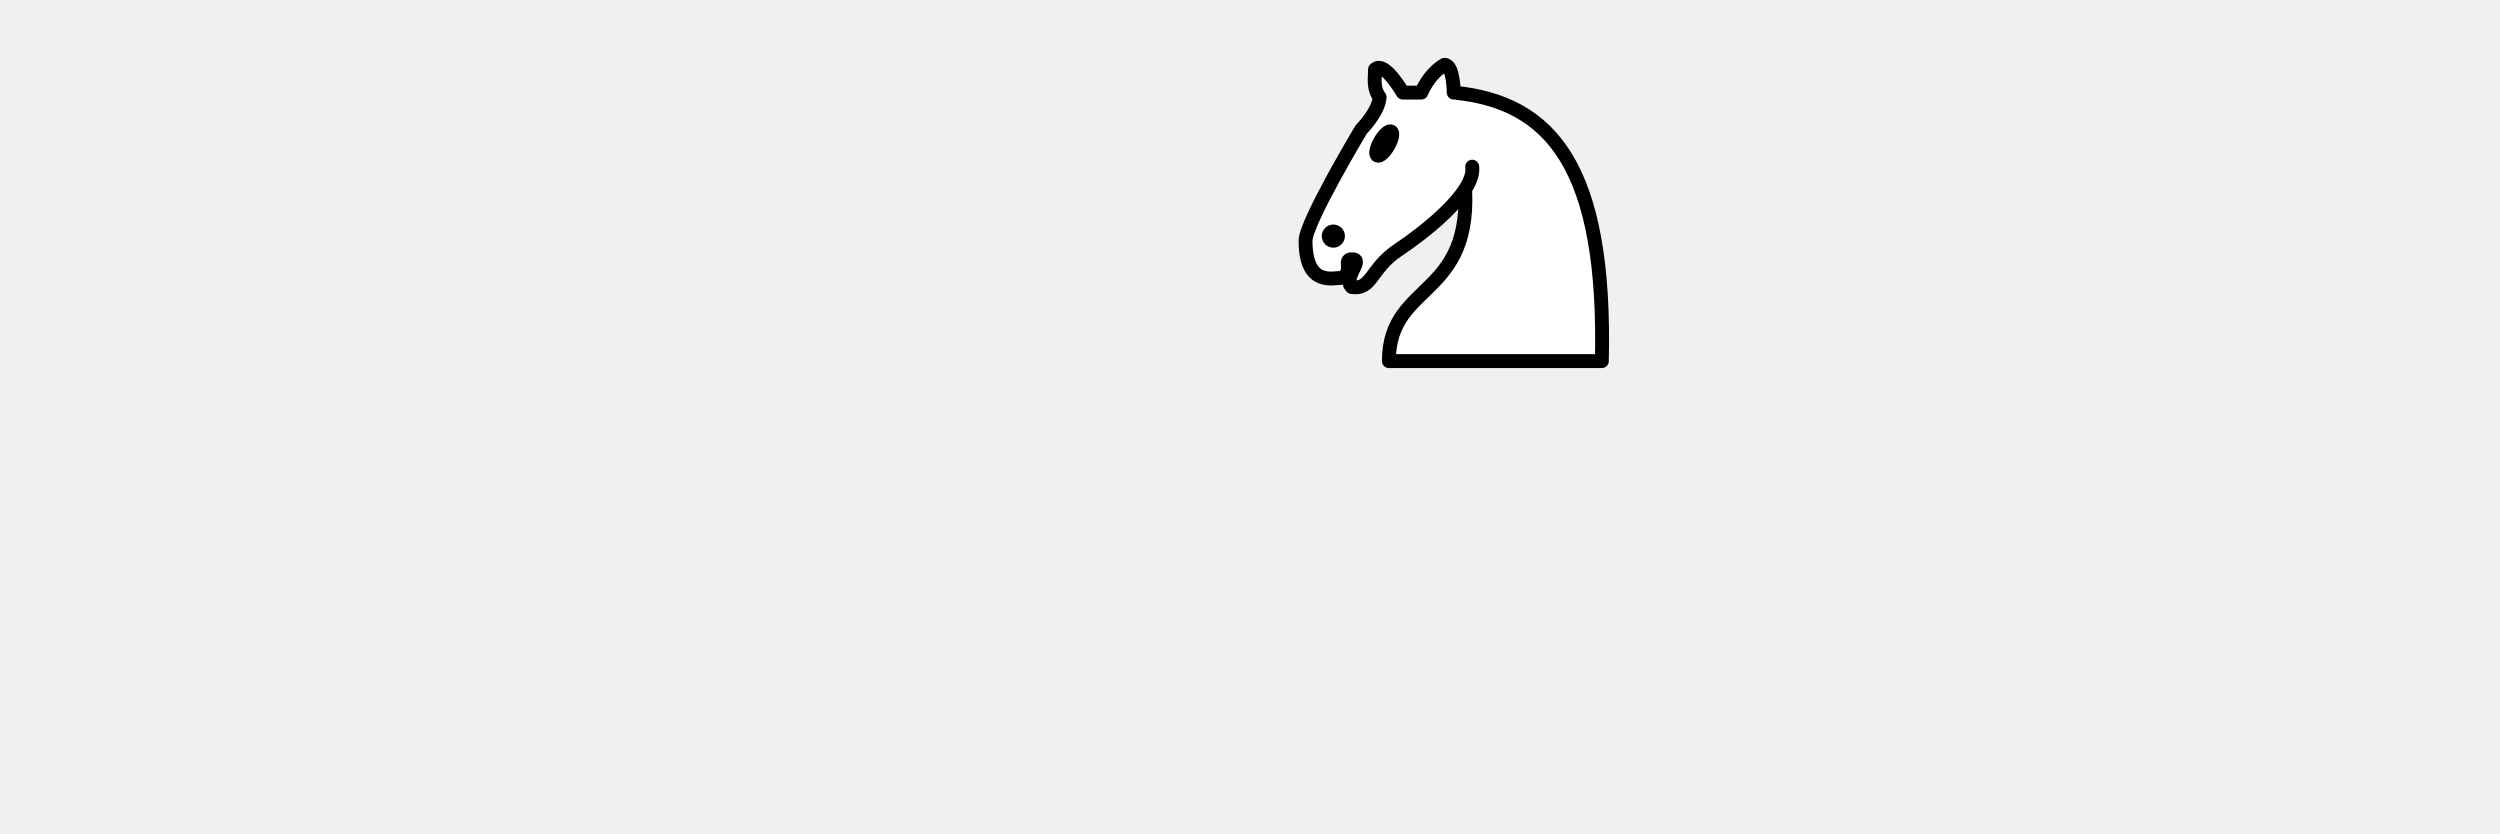
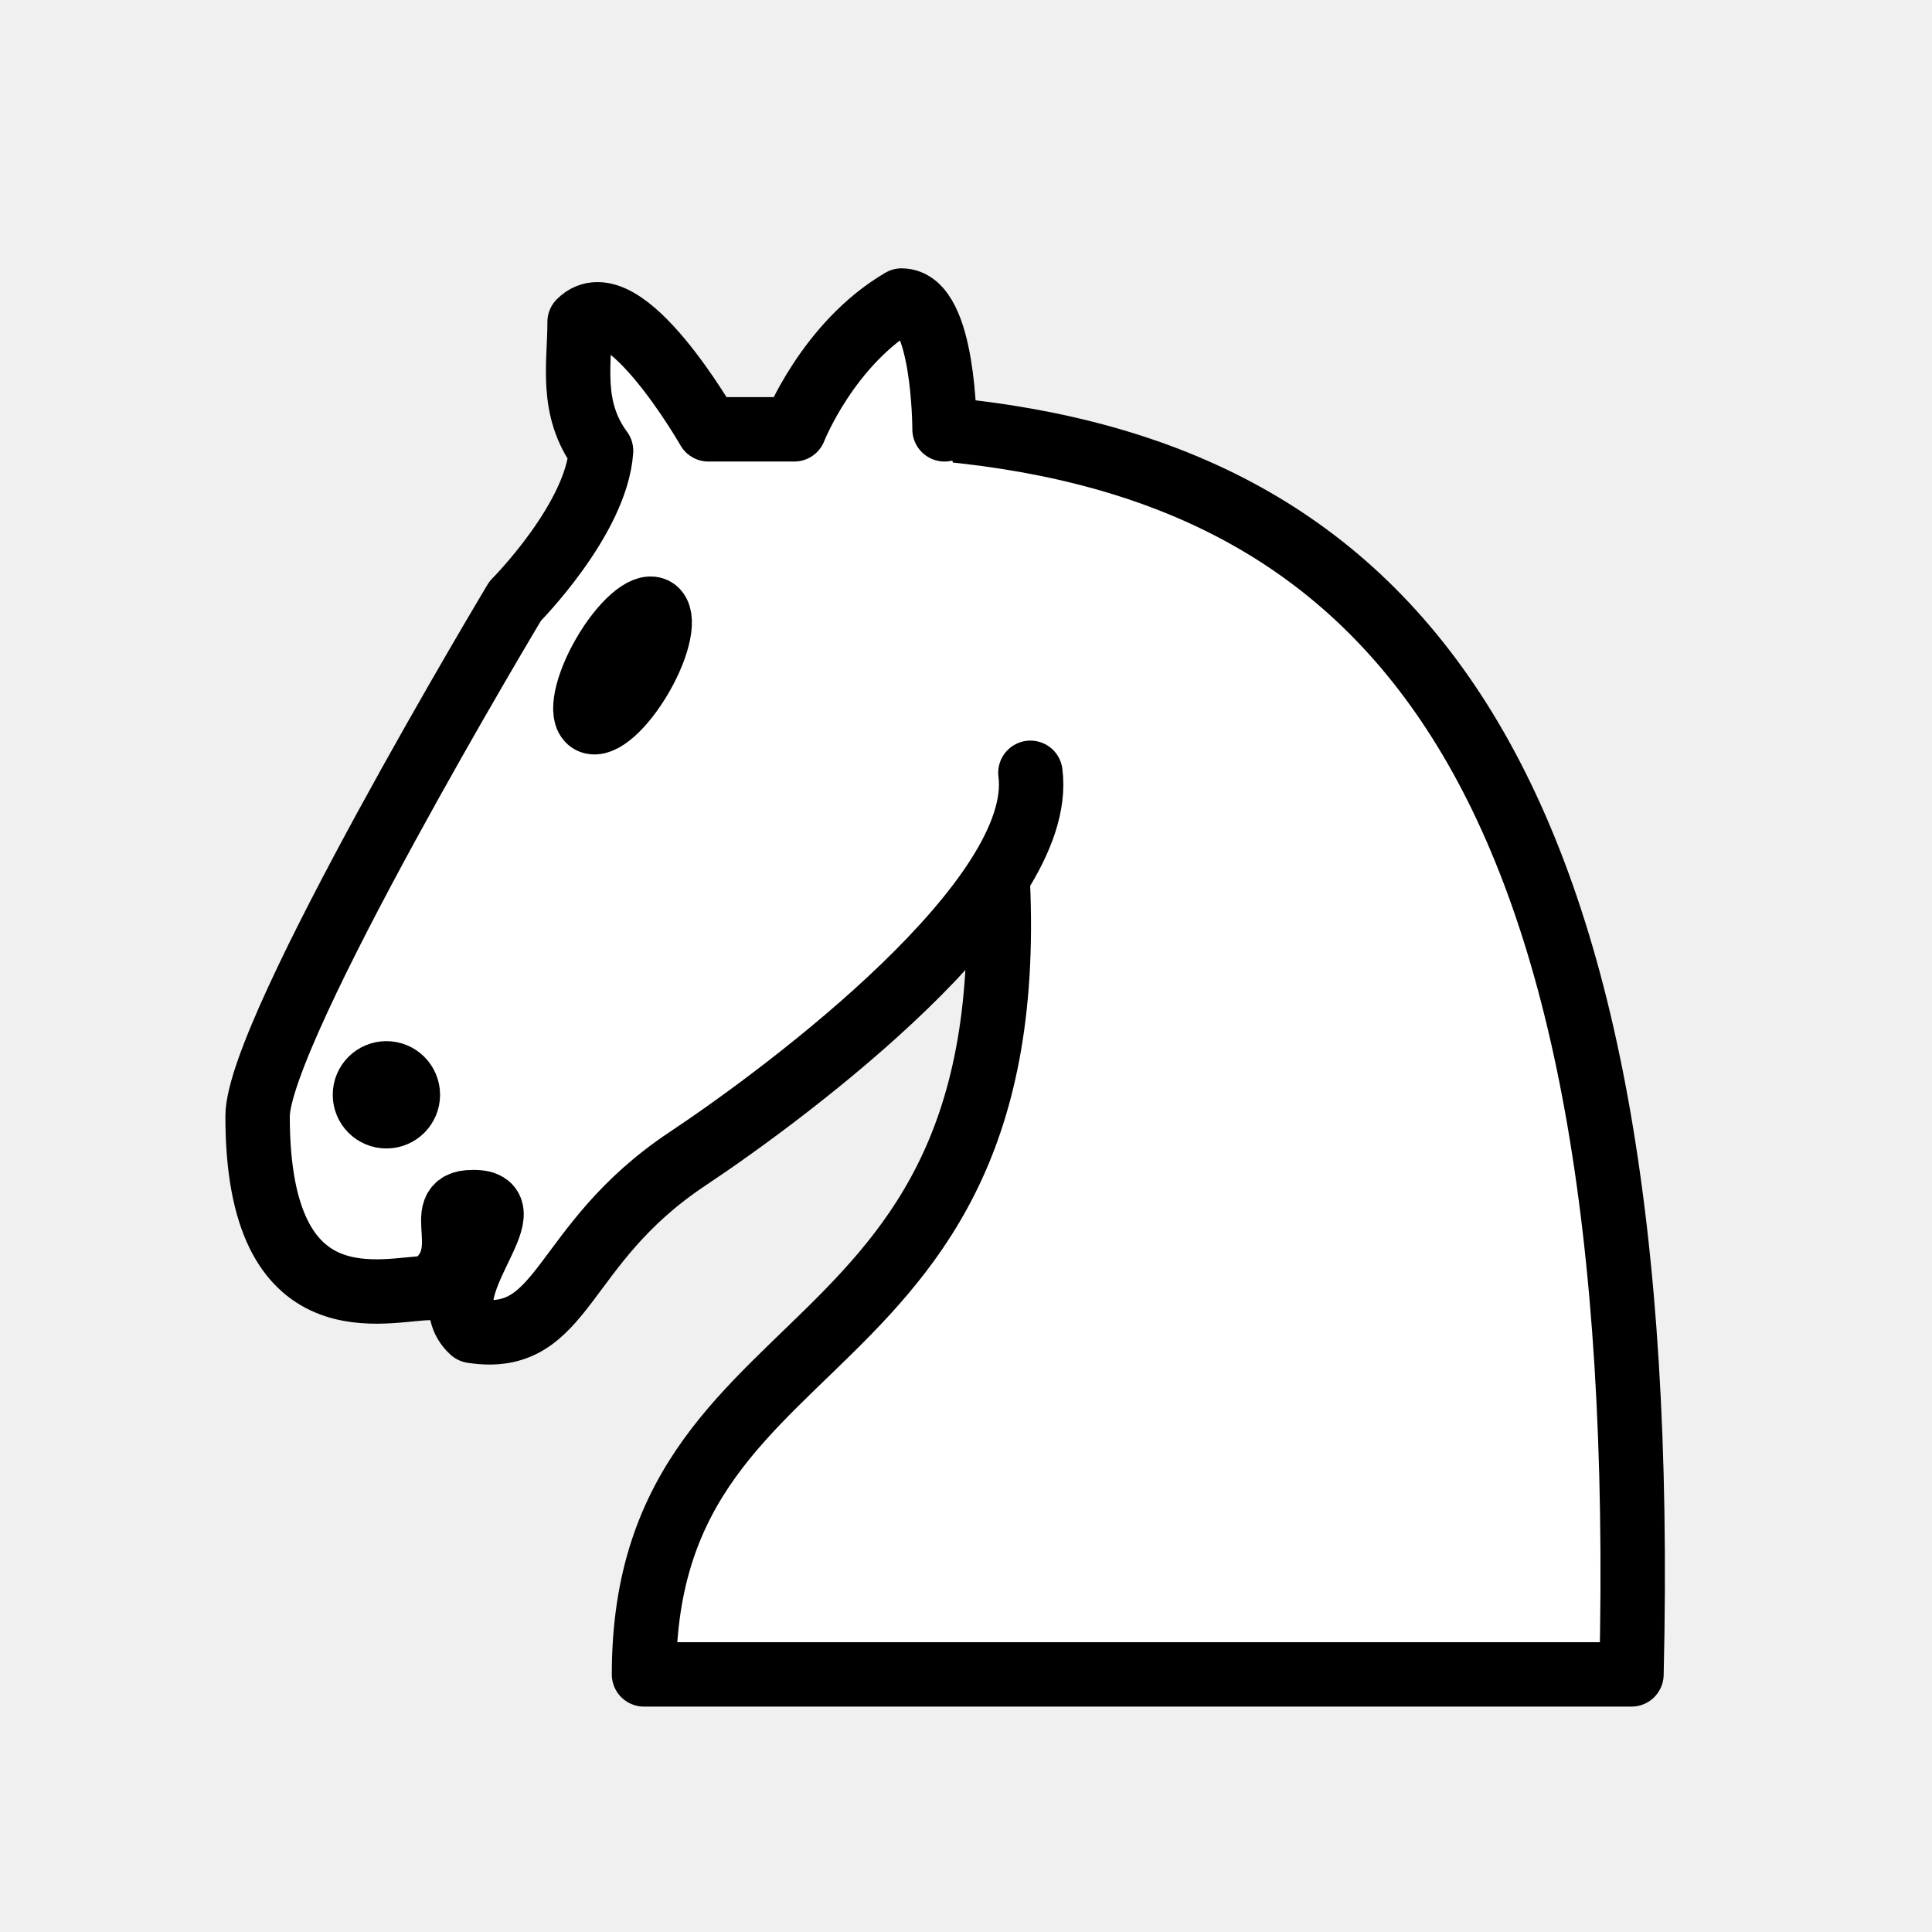
- <svg xmlns="http://www.w3.org/2000/svg" version="1.1" width="270" height="90">
-   <g style="opacity:1; fill:none; fill-opacity:1; fill-rule:evenodd; stroke:#000000; stroke-width:1.5; stroke-linecap:round;stroke-linejoin:round;stroke-miterlimit:4; stroke-dasharray:none; stroke-opacity:1;" transform="translate(135,0)">
+ <svg xmlns="http://www.w3.org/2000/svg" version="1.1" width="45" height="45">
+   <g style="opacity:1; fill:none; fill-opacity:1; fill-rule:evenodd; stroke:#000000; stroke-width:1.5; stroke-linecap:round;stroke-linejoin:round;stroke-miterlimit:4; stroke-dasharray:none; stroke-opacity:1;">
    <path d="M 22,10 C 32.5,11 38.5,18 38,39 L 15,39 C 15,30 25,32.5 23,18" style="fill:#ffffff; stroke:#000000;" />
    <path d="M 24,18 C 24.38,20.91 18.45,25.37 16,27 C 13,29 13.18,31.34 11,31 C 9.958,30.06 12.41,27.96 11,28 C 10,28 11.19,29.23 10,30 C 9,30 5.997,31 6,26 C 6,24 12,14 12,14 C 12,14 13.89,12.1 14,10.5 C 13.27,9.506 13.5,8.5 13.5,7.5 C 14.5,6.5 16.5,10 16.5,10 L 18.5,10 C 18.5,10 19.28,8.008 21,7 C 22,7 22,10 22,10" style="fill:#ffffff; stroke:#000000;" />
    <path d="M 9.5 25.5 A 0.5 0.5 0 1 1 8.5,25.5 A 0.5 0.5 0 1 1 9.5 25.5 z" style="fill:#000000; stroke:#000000;" />
    <path d="M 15 15.5 A 0.5 1.5 0 1 1  14,15.5 A 0.5 1.5 0 1 1  15 15.5 z" transform="matrix(0.866,0.5,-0.5,0.866,9.693,-5.173)" style="fill:#000000; stroke:#000000;" />
  </g>
</svg>
